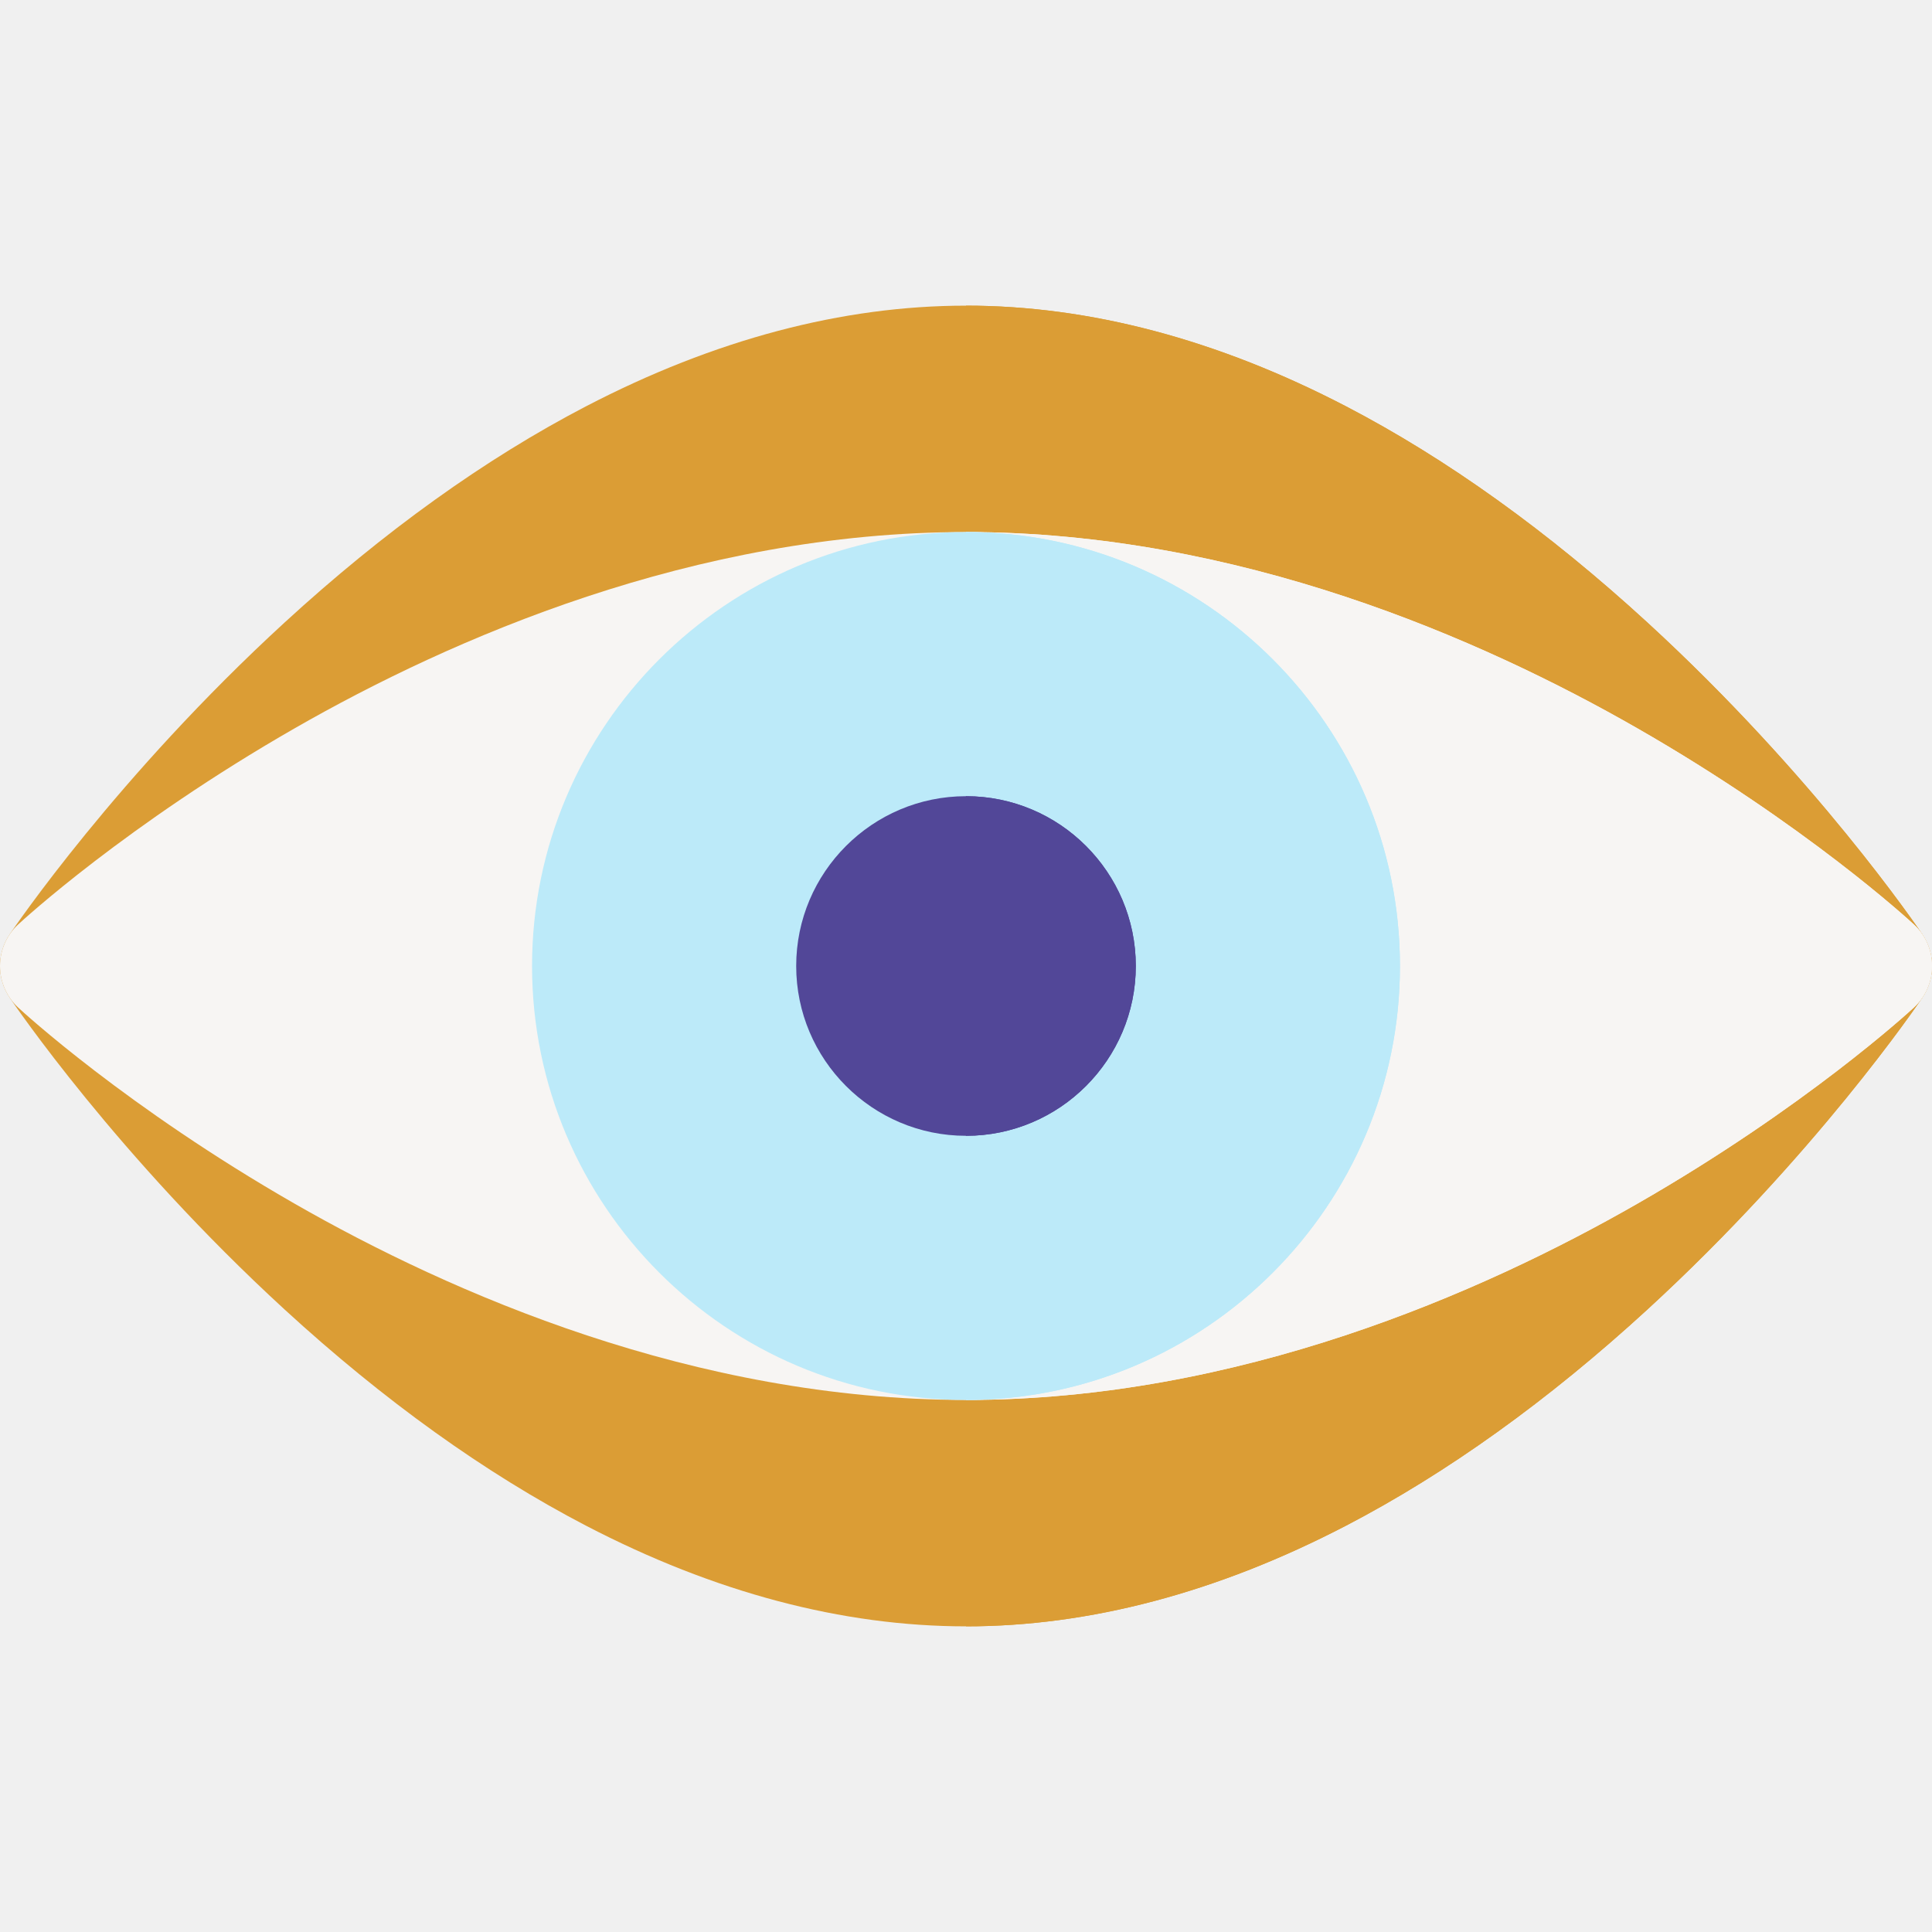
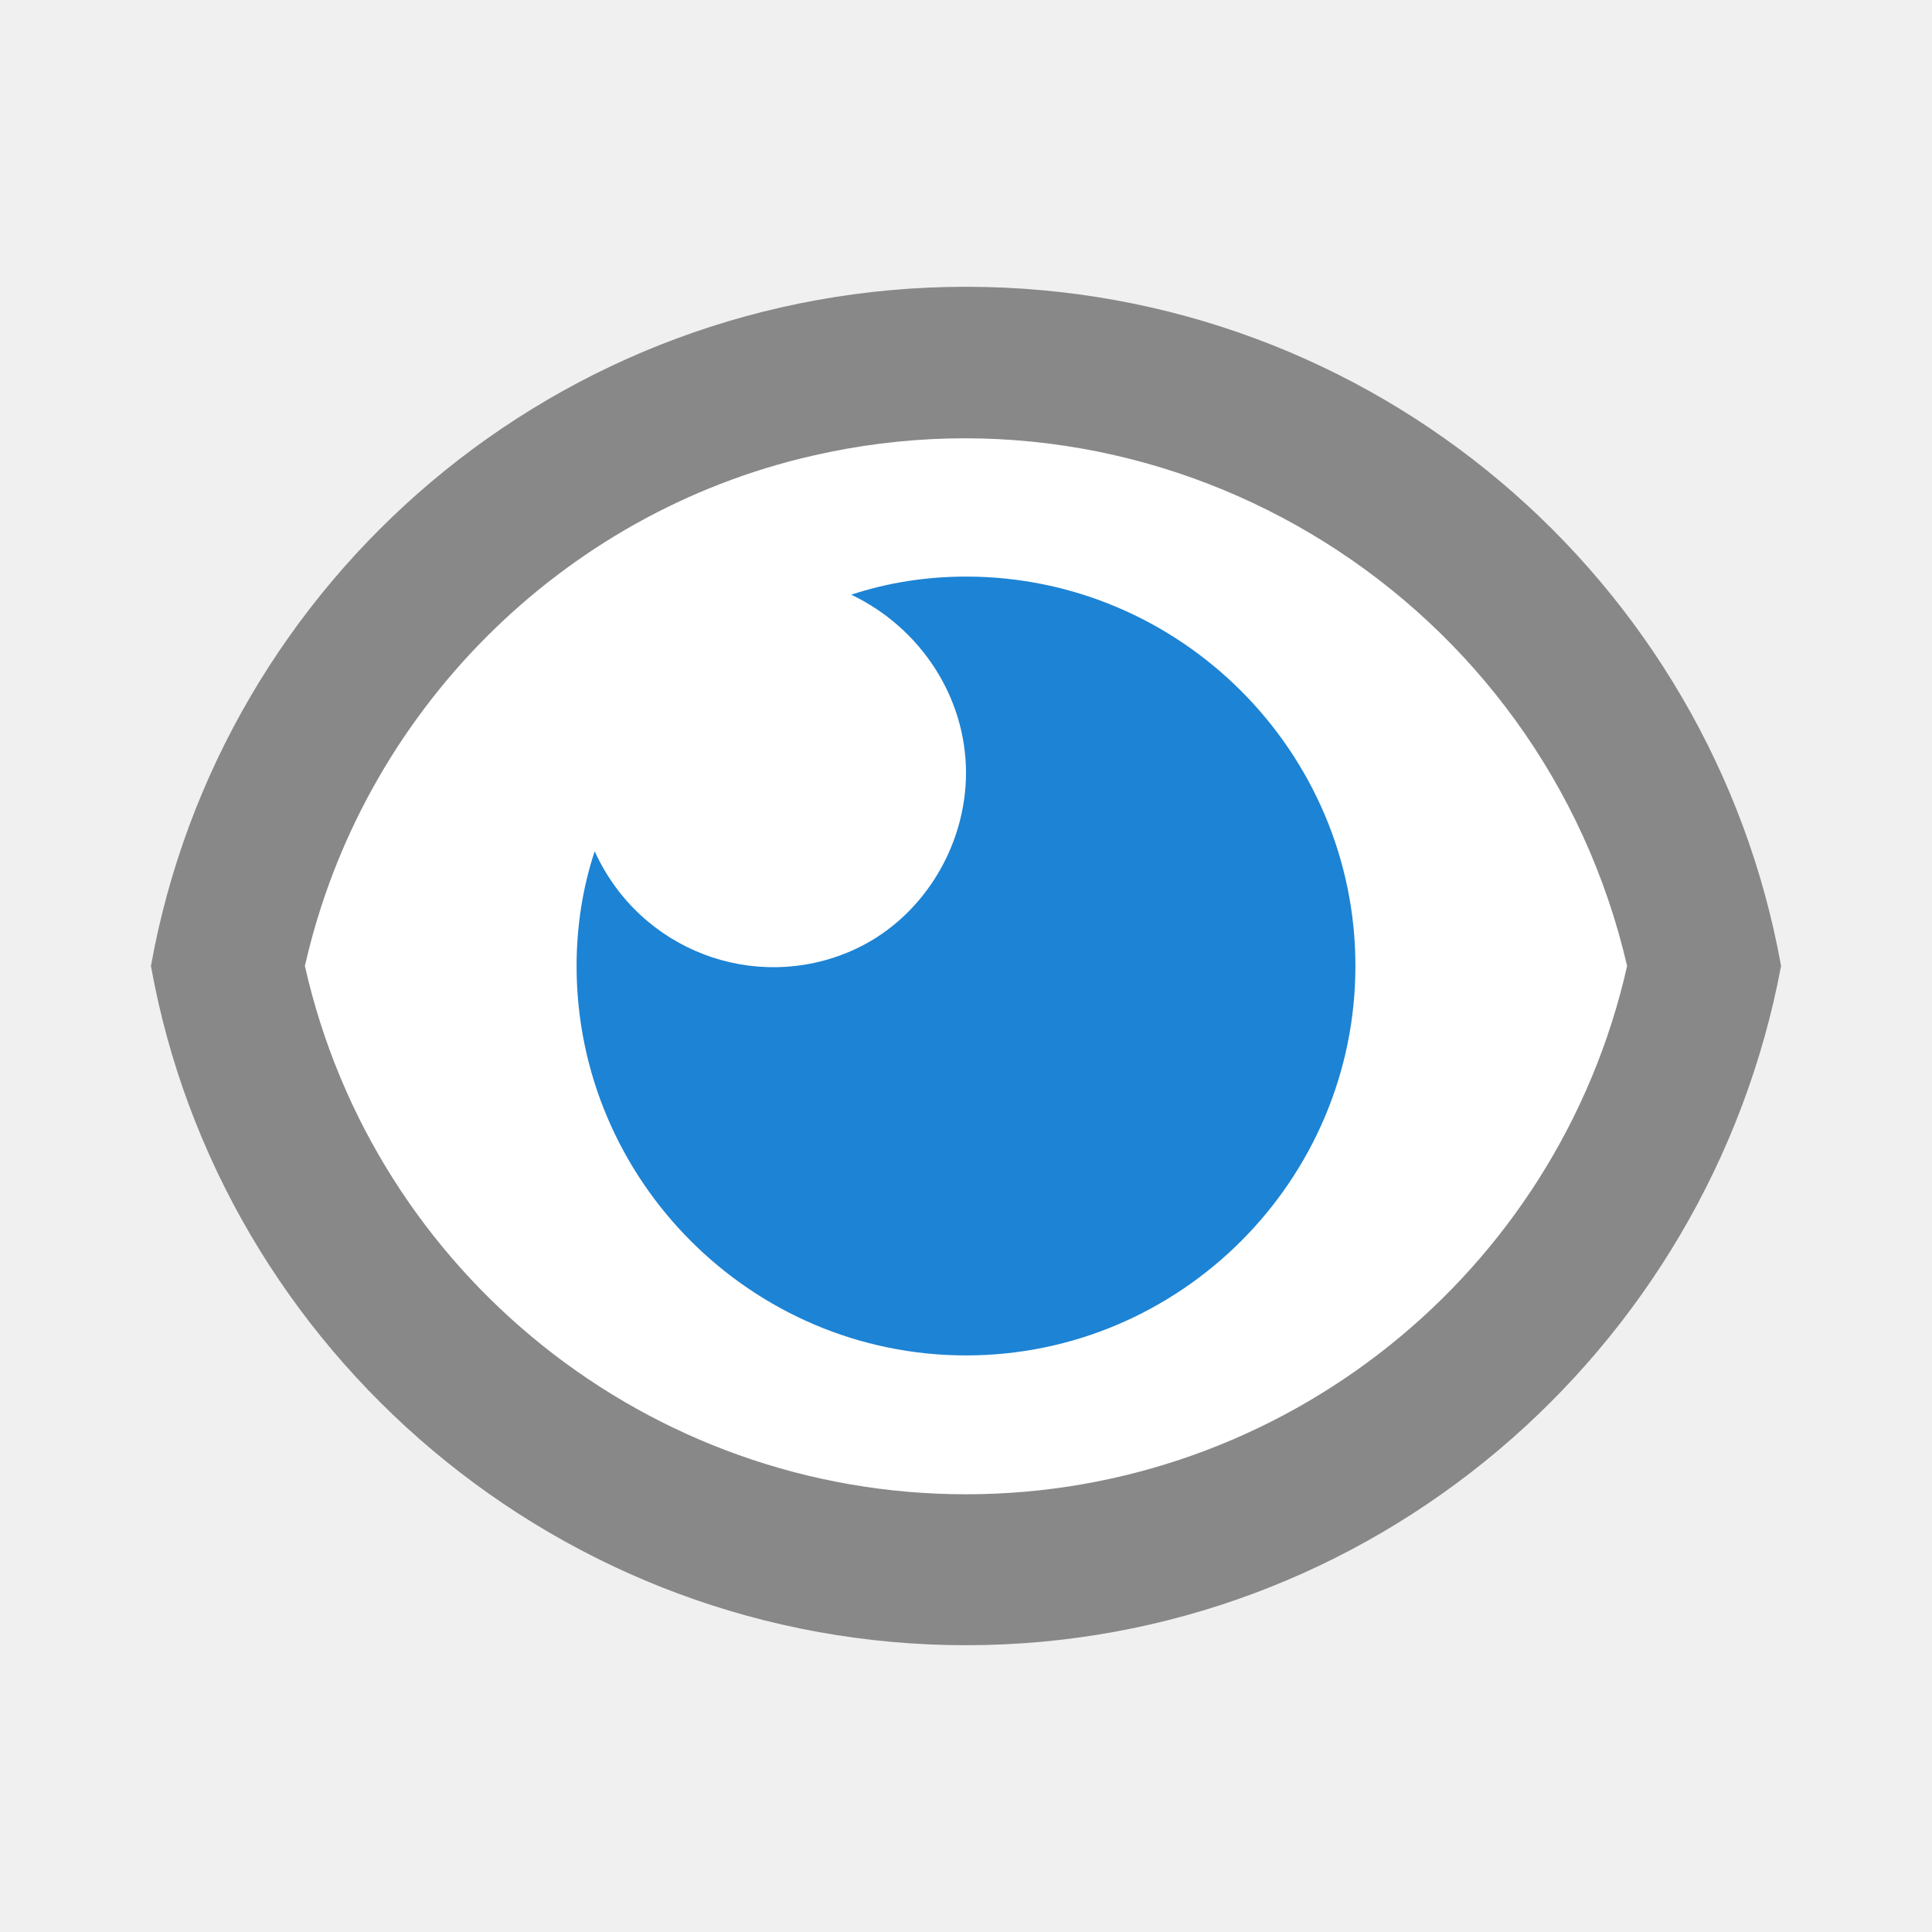
- <svg xmlns="http://www.w3.org/2000/svg" enable-background="new 0 0 512 512" height="32" viewBox="0 0 512 512" width="32">
-   <path d="m256 431c-32.794 0-66.685-8.98-100.731-26.693-26.675-13.877-53.531-33.14-79.821-57.252-44.408-40.731-71.742-80.975-72.885-82.668-3.418-5.068-3.418-11.705 0-16.773 1.142-1.693 28.477-41.938 72.885-82.668 26.29-24.112 53.146-43.375 79.821-57.252 34.046-17.714 67.937-26.694 100.731-26.694s66.685 8.98 100.731 26.693c26.675 13.877 53.531 33.14 79.821 57.252 44.408 40.73 71.743 80.975 72.885 82.668 3.418 5.068 3.418 11.705 0 16.773-1.142 1.693-28.477 41.938-72.885 82.668-26.29 24.112-53.146 43.375-79.821 57.252-34.046 17.714-67.937 26.694-100.731 26.694z" fill="#db9d35" />
-   <path d="m436.552 164.945c-26.29-24.112-53.146-43.375-79.821-57.252-34.046-17.713-67.937-26.693-100.731-26.693v350c32.794 0 66.685-8.98 100.731-26.693 26.675-13.877 53.531-33.14 79.821-57.252 44.408-40.73 71.743-80.975 72.885-82.668 3.418-5.068 3.418-11.705 0-16.773-1.143-1.694-28.477-41.938-72.885-82.669z" fill="#db9d35" />
-   <path d="m256 371c-72.057 0-136.5-28.271-177.873-51.986-44.582-25.557-72.17-50.944-73.323-52.012-3.063-2.839-4.804-6.826-4.804-11.002s1.741-8.163 4.804-11.002c1.153-1.068 28.741-26.455 73.324-52.012 41.372-23.715 105.815-51.986 177.872-51.986s136.5 28.271 177.873 51.986c44.583 25.557 72.171 50.943 73.324 52.012 3.062 2.839 4.803 6.826 4.803 11.002s-1.741 8.163-4.804 11.002c-1.153 1.068-28.741 26.455-73.324 52.012-41.372 23.715-105.815 51.986-177.872 51.986z" fill="#f7f5f3" />
-   <path d="m433.873 192.986c-41.373-23.715-105.816-51.986-177.873-51.986v230c72.057 0 136.5-28.271 177.873-51.986 44.583-25.557 72.171-50.943 73.324-52.012 3.062-2.839 4.803-6.826 4.803-11.002s-1.741-8.163-4.804-11.002c-1.153-1.068-28.741-26.455-73.323-52.012z" fill="#f7f5f3" />
-   <path d="m256 371c-63.411 0-115-51.589-115-115s51.589-115 115-115 115 51.589 115 115-51.589 115-115 115z" fill="#bceaf9" />
-   <path d="m371 256c0-63.411-51.589-115-115-115v230c63.411 0 115-51.589 115-115z" fill="#bceaf9" />
-   <g fill="#524798">
-     <path d="m256 301c-24.813 0-45-20.187-45-45s20.187-45 45-45 45 20.187 45 45-20.187 45-45 45z" />
-     <path d="m301 256c0-24.813-20.187-45-45-45v90c24.813 0 45-20.187 45-45z" />
-   </g>
+ <svg xmlns="http://www.w3.org/2000/svg" viewBox="0 0 64 64" width="64" height="64">
+   <ellipse cx="31.4" cy="32" rx="24.9" ry="18.5" fill="#fff" />
+   <path d="M32 9.5c13.5 0 24.7 9.7 27 22.5-2.4 12.8-13.6 22.5-27 22.5S7.3 44.8 5 32C7.3 19.2 18.5 9.5 32 9.5zm0 40c10.5 0 19.6-7.3 21.9-17.5-2.8-12.1-14.9-19.7-27-16.9C18.6 17 12 23.6 10.1 32 12.4 42.2 21.5 49.5 32 49.5z" fill="#888" />
+   <path d="M32 19.1c7.1 0 12.9 5.8 12.9 12.9S39.1 44.9 32 44.9 19.1 39.1 19.1 32c0-1.3.2-2.6.6-3.8 1.5 3.3 5.3 4.7 8.5 3.3 2.3-1 3.8-3.4 3.8-5.9s-1.5-4.8-3.8-5.9c1.2-.4 2.5-.6 3.8-.6z" fill="#1d83d4" />
</svg>
